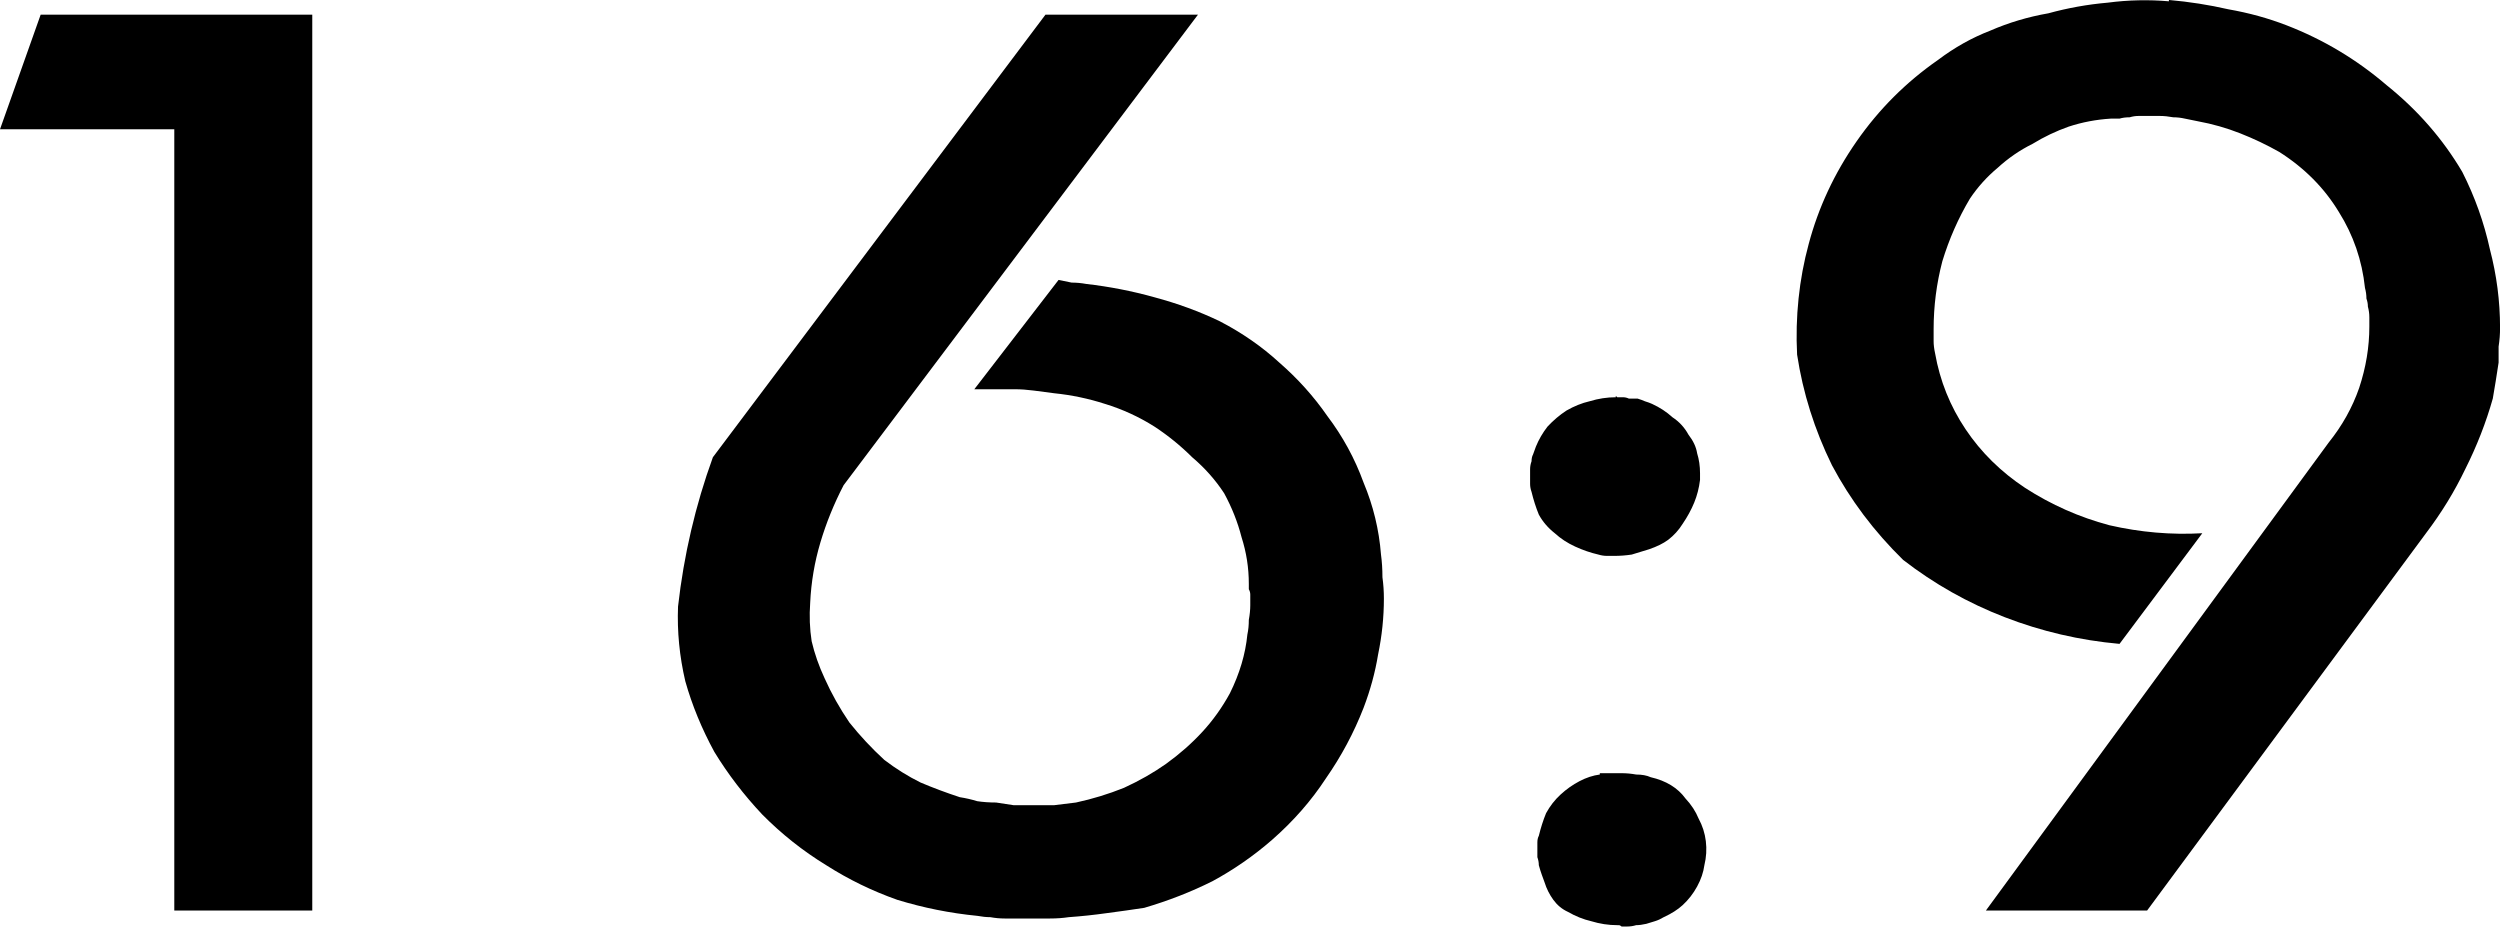
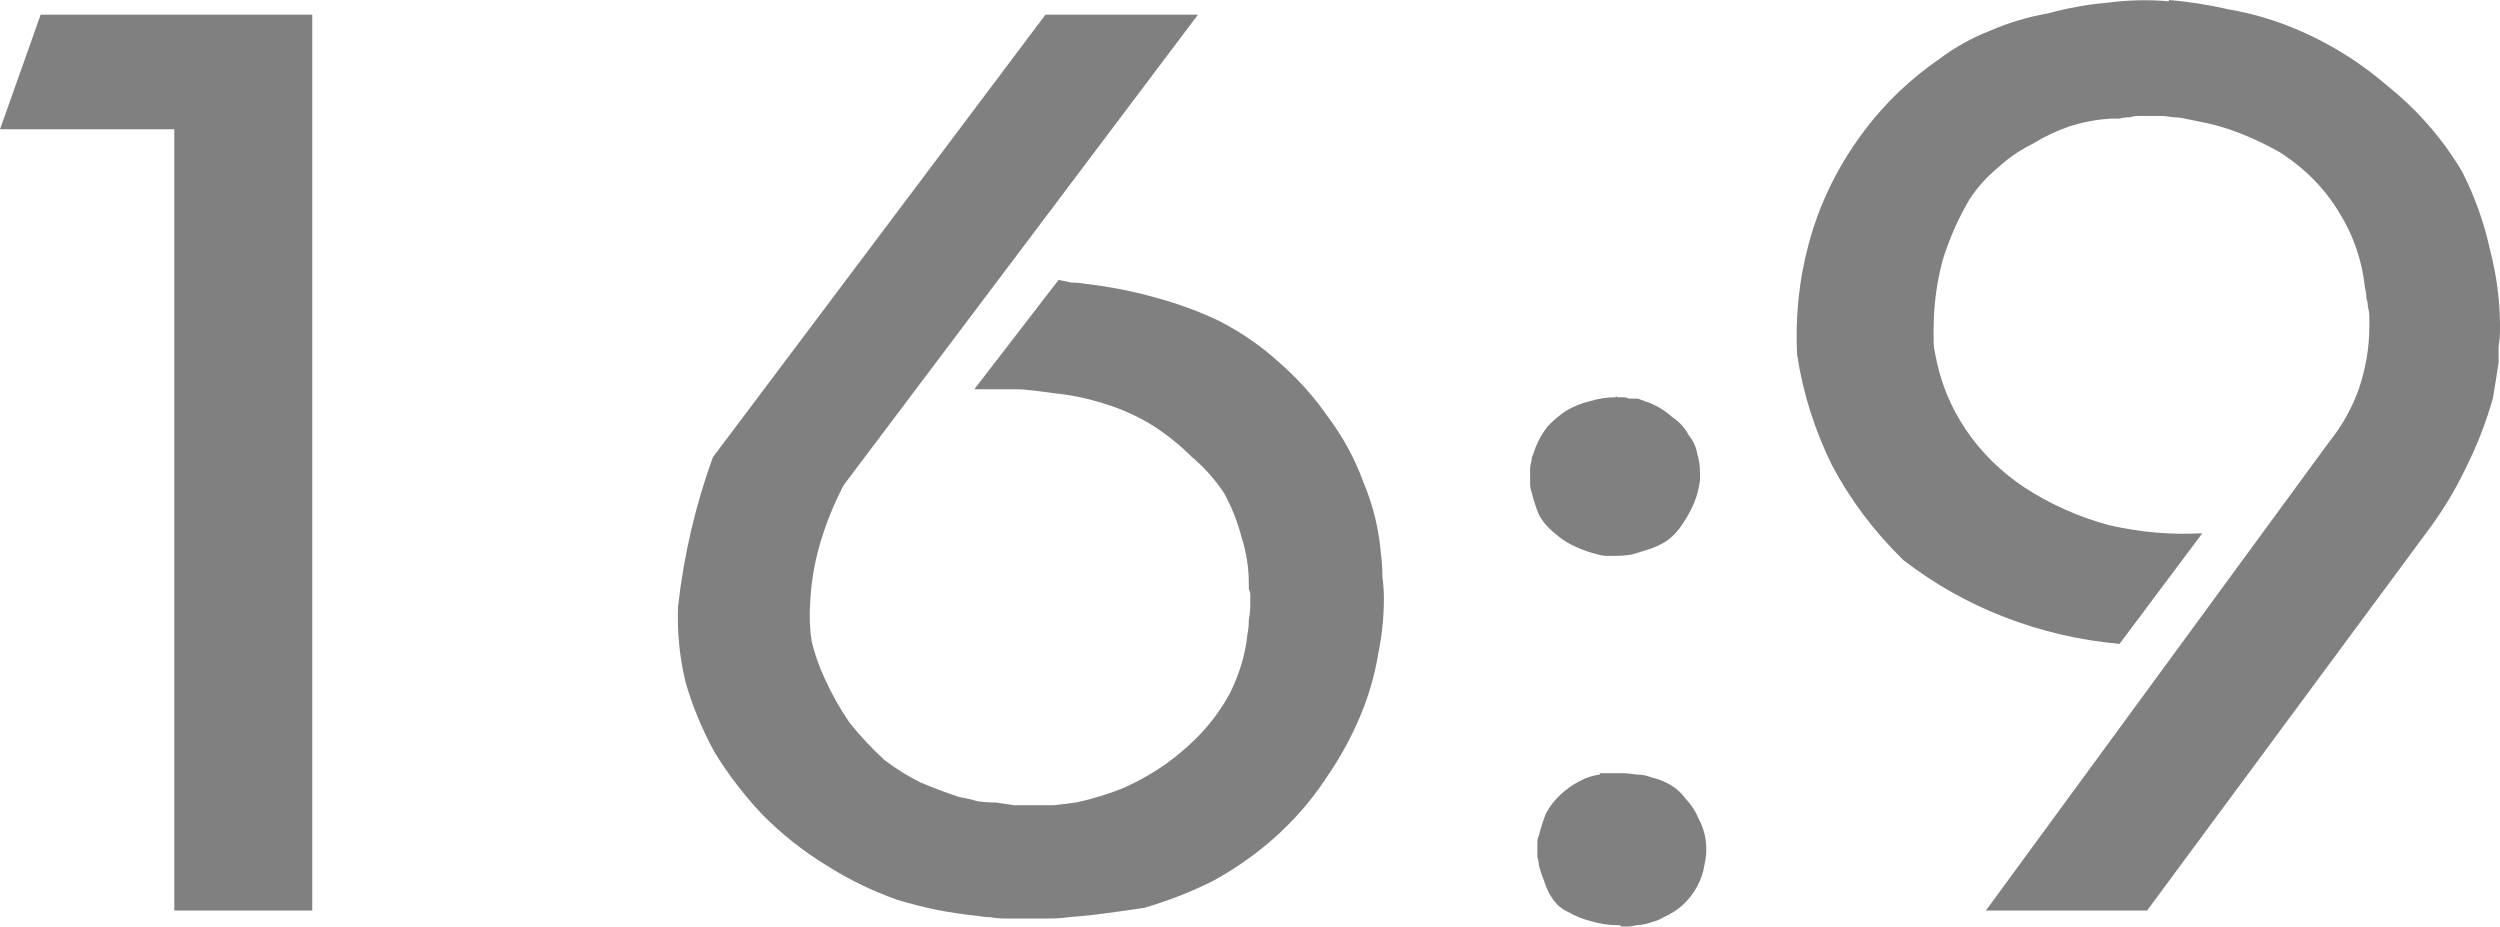
<svg xmlns="http://www.w3.org/2000/svg" width="32.293" height="11.968" id="svg2" version="1.1">
  <defs id="defs4" />
  <g id="layer1" transform="translate(-375.2819,-717.3781)">
-     <g transform="matrix(3.126804,0,0,2.870057,381.3886,858.3148)" style="font-size:6px;font-style:normal;font-variant:normal;font-weight:bold;font-stretch:normal;line-height:125%;letter-spacing:0px;word-spacing:0px;fill:#000000;fill-opacity:1;stroke:none;font-family:Opal;-inkscape-font-specification:Opal Bold" id="flowRoot2994">
+     <g transform="matrix(3.126804,0,0,2.870057,381.3886,858.3148)" style="font-size:6px;font-style:normal;font-variant:normal;font-weight:bold;font-stretch:normal;line-height:125%;letter-spacing:0px;word-spacing:0px;fill:#808080;fill-opacity:1;stroke:none;font-family:Opal;-inkscape-font-specification:Opal Bold" id="flowRoot2994">
      <path d="m -1.785,-49.04 1.122,0 0,4.032 -0.57,0 0,-3.516 -0.72,0 0.168,-0.516" id="path2987" />
      <path d="m 2.366,-49.04 0.63,0 -1.464,2.118 c -0.04,0.084 -0.072,0.17 -0.096,0.258 -0.024,0.088 -0.038,0.178 -0.042,0.27 -0.004,0.06 -0.002,0.118 0.006,0.174 0.012,0.056 0.03,0.112 0.054,0.168 0.028,0.068 0.062,0.134 0.102,0.198 0.044,0.06 0.092,0.116 0.144,0.168 0.048,0.04 0.098,0.074 0.15,0.102 0.052,0.024 0.106,0.046 0.162,0.066 0.024,0.004 0.048,0.01 0.072,0.018 0.024,0.004 0.05,0.006 0.078,0.006 0.024,0.004 0.048,0.008 0.072,0.012 0.024,0 0.048,0 0.072,0 0.032,0 0.064,0 0.096,0 0.032,-0.004 0.062,-0.008 0.09,-0.012 0.068,-0.016 0.134,-0.038 0.198,-0.066 0.064,-0.032 0.122,-0.068 0.174,-0.108 0.056,-0.044 0.106,-0.092 0.15,-0.144 0.044,-0.052 0.082,-0.11 0.114,-0.174 0.02,-0.044 0.036,-0.088 0.048,-0.132 0.012,-0.044 0.02,-0.088 0.024,-0.132 0.004,-0.02 0.006,-0.042 0.006,-0.066 0.004,-0.024 0.006,-0.046 0.006,-0.066 -2.5e-6,-0.008 -2.5e-6,-0.016 0,-0.024 -2.5e-6,-0.008 -2.5e-6,-0.016 0,-0.024 -2.5e-6,-0.008 -0.002,-0.016 -0.006,-0.024 -2.5e-6,-0.008 -2.5e-6,-0.016 0,-0.024 -2.5e-6,-0.072 -0.01,-0.142 -0.03,-0.21 -0.016,-0.068 -0.04,-0.134 -0.072,-0.198 -0.036,-0.06 -0.08,-0.114 -0.132,-0.162 -0.048,-0.052 -0.1,-0.098 -0.156,-0.138 -0.064,-0.044 -0.132,-0.078 -0.204,-0.102 -0.068,-0.024 -0.138,-0.04 -0.21,-0.048 -0.028,-0.004 -0.056,-0.008 -0.084,-0.012 -0.028,-0.004 -0.054,-0.006 -0.078,-0.006 -0.028,2e-6 -0.056,2e-6 -0.084,0 -0.028,2e-6 -0.056,2e-6 -0.084,0 l 0.348,-0.492 c 0.02,0.004 0.038,0.008 0.054,0.012 0.02,2e-6 0.04,0.002 0.06,0.006 0.096,0.012 0.19,0.032 0.282,0.06 0.096,0.028 0.186,0.064 0.27,0.108 0.092,0.052 0.174,0.114 0.246,0.186 0.076,0.072 0.142,0.152 0.198,0.24 0.064,0.092 0.114,0.192 0.15,0.3 0.04,0.104 0.064,0.212 0.072,0.324 0.004,0.032 0.006,0.066 0.006,0.102 0.004,0.032 0.006,0.064 0.006,0.096 -3.1e-6,0.084 -0.008,0.168 -0.024,0.252 -0.012,0.08 -0.032,0.16 -0.06,0.24 -0.04,0.112 -0.092,0.218 -0.156,0.318 -0.06,0.1 -0.134,0.192 -0.222,0.276 -0.076,0.072 -0.158,0.134 -0.246,0.186 -0.088,0.048 -0.182,0.088 -0.282,0.12 -0.048,0.008 -0.1,0.016 -0.156,0.024 -0.052,0.008 -0.104,0.014 -0.156,0.018 -0.024,0.004 -0.05,0.006 -0.078,0.006 -0.024,0 -0.05,0 -0.078,0 -0.016,0 -0.034,0 -0.054,0 -0.02,0 -0.038,0 -0.054,0 -0.02,0 -0.04,-0.002 -0.06,-0.006 -0.016,0 -0.034,-0.002 -0.054,-0.006 -0.112,-0.012 -0.222,-0.036 -0.33,-0.072 -0.104,-0.04 -0.202,-0.092 -0.294,-0.156 -0.096,-0.064 -0.184,-0.14 -0.264,-0.228 -0.076,-0.088 -0.142,-0.182 -0.198,-0.282 -0.052,-0.104 -0.092,-0.21 -0.12,-0.318 -0.024,-0.112 -0.034,-0.224 -0.03,-0.336 0.012,-0.116 0.03,-0.23 0.054,-0.342 0.024,-0.112 0.054,-0.222 0.09,-0.33 l 1.374,-1.992" id="path2989" />
      <path d="m 4.656,-45.626 c 0.016,0 0.03,0 0.042,0 0.016,0 0.032,0 0.048,0 0.02,0 0.04,0.002 0.06,0.006 0.024,0 0.044,0.004 0.06,0.012 0.032,0.008 0.06,0.02 0.084,0.036 0.024,0.016 0.044,0.036 0.06,0.06 0.024,0.028 0.042,0.058 0.054,0.09 0.016,0.032 0.026,0.066 0.03,0.102 0.004,0.036 0.002,0.072 -0.006,0.108 -0.004,0.032 -0.014,0.064 -0.03,0.096 -0.016,0.032 -0.036,0.06 -0.06,0.084 -0.02,0.02 -0.046,0.038 -0.078,0.054 -0.012,0.008 -0.024,0.014 -0.036,0.018 -0.012,0.004 -0.024,0.008 -0.036,0.012 -0.016,0.004 -0.03,0.006 -0.042,0.006 -0.012,0.004 -0.024,0.006 -0.036,0.006 -0.004,0 -0.008,0 -0.012,0 -0.004,0 -0.008,0 -0.012,0 -0.004,-0.004 -0.008,-0.006 -0.012,-0.006 -8e-7,0 -0.002,0 -0.006,0 -0.036,0 -0.072,-0.006 -0.108,-0.018 -0.032,-0.008 -0.064,-0.022 -0.096,-0.042 -0.024,-0.012 -0.044,-0.03 -0.06,-0.054 -0.016,-0.024 -0.028,-0.05 -0.036,-0.078 -0.004,-0.012 -0.008,-0.024 -0.012,-0.036 -0.004,-0.012 -0.008,-0.026 -0.012,-0.042 -4e-7,-0.012 -0.002,-0.024 -0.006,-0.036 -4e-7,-0.012 -4e-7,-0.024 0,-0.036 -4e-7,-0.012 -4e-7,-0.022 0,-0.03 -4e-7,-0.012 0.002,-0.022 0.006,-0.03 0.008,-0.036 0.018,-0.07 0.03,-0.102 0.016,-0.032 0.036,-0.06 0.06,-0.084 0.024,-0.024 0.05,-0.044 0.078,-0.06 0.028,-0.016 0.056,-0.026 0.084,-0.03 l 0,-0.006 m 0.066,-1.698 c 0.004,0.004 0.006,0.006 0.006,0.006 0.004,2e-6 0.008,2e-6 0.012,0 -8e-7,2e-6 -8e-7,2e-6 0,0 0.004,2e-6 0.008,2e-6 0.012,0 0.008,2e-6 0.016,0.002 0.024,0.006 0.012,2e-6 0.024,2e-6 0.036,0 0.012,0.004 0.022,0.008 0.03,0.012 0.012,0.004 0.022,0.008 0.03,0.012 0.032,0.016 0.06,0.036 0.084,0.06 0.028,0.02 0.05,0.046 0.066,0.078 0.02,0.028 0.032,0.056 0.036,0.084 0.008,0.028 0.012,0.058 0.012,0.09 -1.1e-6,0.004 -1.1e-6,0.008 0,0.012 -1.1e-6,2e-6 -1.1e-6,2e-6 0,0 -1.1e-6,0.004 -1.1e-6,0.008 0,0.012 -1.1e-6,2e-6 -1.1e-6,0.002 0,0.006 -0.004,0.036 -0.012,0.07 -0.024,0.102 -0.012,0.032 -0.028,0.064 -0.048,0.096 -0.016,0.028 -0.036,0.052 -0.06,0.072 -0.02,0.016 -0.046,0.03 -0.078,0.042 -0.024,0.008 -0.048,0.016 -0.072,0.024 -0.024,0.004 -0.048,0.006 -0.072,0.006 -0.008,10e-7 -0.018,10e-7 -0.03,0 -0.012,10e-7 -0.024,-0.002 -0.036,-0.006 -0.032,-0.008 -0.064,-0.02 -0.096,-0.036 -0.032,-0.016 -0.06,-0.036 -0.084,-0.06 -0.028,-0.024 -0.05,-0.052 -0.066,-0.084 -0.012,-0.032 -0.022,-0.066 -0.03,-0.102 -0.004,-0.012 -0.006,-0.024 -0.006,-0.036 -4e-7,-0.012 -4e-7,-0.024 0,-0.036 -4e-7,-0.012 -4e-7,-0.022 0,-0.03 -4e-7,-0.012 0.002,-0.024 0.006,-0.036 -4e-7,-0.012 0.002,-0.022 0.006,-0.03 0.004,-0.012 0.008,-0.024 0.012,-0.036 0.012,-0.032 0.028,-0.062 0.048,-0.09 0.024,-0.028 0.05,-0.052 0.078,-0.072 0.032,-0.02 0.064,-0.034 0.096,-0.042 0.036,-0.012 0.072,-0.018 0.108,-0.018 l 0,-0.006" id="path2991" />
      <path d="m 7.007,-49.106 c 0.084,0.008 0.166,0.022 0.246,0.042 0.084,0.016 0.164,0.04 0.24,0.072 0.152,0.064 0.29,0.154 0.414,0.27 0.128,0.112 0.232,0.242 0.312,0.39 0.052,0.112 0.09,0.228 0.114,0.348 0.028,0.116 0.042,0.234 0.042,0.354 -3.1e-6,0.028 -0.002,0.056 -0.006,0.084 -3.1e-6,0.024 -3.1e-6,0.048 0,0.072 -0.004,0.028 -0.008,0.056 -0.012,0.084 -0.004,0.024 -0.008,0.05 -0.012,0.078 -0.028,0.108 -0.066,0.214 -0.114,0.318 -0.044,0.1 -0.098,0.196 -0.162,0.288 l -1.152,1.698 -0.666,0 1.416,-2.106 c 0.056,-0.076 0.098,-0.158 0.126,-0.246 0.028,-0.092 0.042,-0.184 0.042,-0.276 -2.5e-6,-0.016 -2.5e-6,-0.03 0,-0.042 -2.5e-6,-0.016 -0.002,-0.032 -0.006,-0.048 -2.5e-6,-0.012 -0.002,-0.024 -0.006,-0.036 -2.5e-6,-0.016 -0.002,-0.032 -0.006,-0.048 -0.012,-0.124 -0.048,-0.238 -0.108,-0.342 -0.06,-0.108 -0.142,-0.198 -0.246,-0.27 -0.052,-0.032 -0.106,-0.06 -0.162,-0.084 -0.056,-0.024 -0.114,-0.042 -0.174,-0.054 -0.016,-0.004 -0.034,-0.008 -0.054,-0.012 -0.016,-0.004 -0.032,-0.006 -0.048,-0.006 -0.02,-0.004 -0.038,-0.006 -0.054,-0.006 -0.016,3e-6 -0.034,3e-6 -0.054,0 -0.012,3e-6 -0.024,3e-6 -0.036,0 -0.012,3e-6 -0.024,0.002 -0.036,0.006 -0.016,3e-6 -0.03,0.002 -0.042,0.006 -0.012,3e-6 -0.024,3e-6 -0.036,0 -0.06,0.004 -0.118,0.016 -0.174,0.036 -0.052,0.02 -0.102,0.046 -0.15,0.078 -0.052,0.028 -0.1,0.064 -0.144,0.108 -0.044,0.04 -0.082,0.086 -0.114,0.138 -0.048,0.088 -0.086,0.182 -0.114,0.282 -0.024,0.1 -0.036,0.202 -0.036,0.306 -7e-7,0.016 -7e-7,0.034 0,0.054 -7e-7,0.016 0.002,0.034 0.006,0.054 0.02,0.124 0.062,0.238 0.126,0.342 0.064,0.104 0.146,0.192 0.246,0.264 0.108,0.076 0.224,0.132 0.348,0.168 0.128,0.032 0.256,0.044 0.384,0.036 l -0.342,0.498 c -0.164,-0.016 -0.322,-0.056 -0.474,-0.12 -0.152,-0.064 -0.292,-0.15 -0.42,-0.258 -0.12,-0.128 -0.218,-0.27 -0.294,-0.426 -0.072,-0.16 -0.12,-0.326 -0.144,-0.498 -0.004,-0.084 -0.002,-0.168 0.006,-0.252 0.008,-0.084 0.022,-0.166 0.042,-0.246 0.04,-0.164 0.106,-0.318 0.198,-0.462 0.092,-0.144 0.204,-0.266 0.336,-0.366 0.068,-0.056 0.14,-0.1 0.216,-0.132 0.076,-0.036 0.156,-0.062 0.24,-0.078 0.08,-0.024 0.162,-0.04 0.246,-0.048 0.084,-0.012 0.168,-0.014 0.252,-0.006 l 0,-0.006" id="path2993" />
    </g>
  </g>
</svg>
